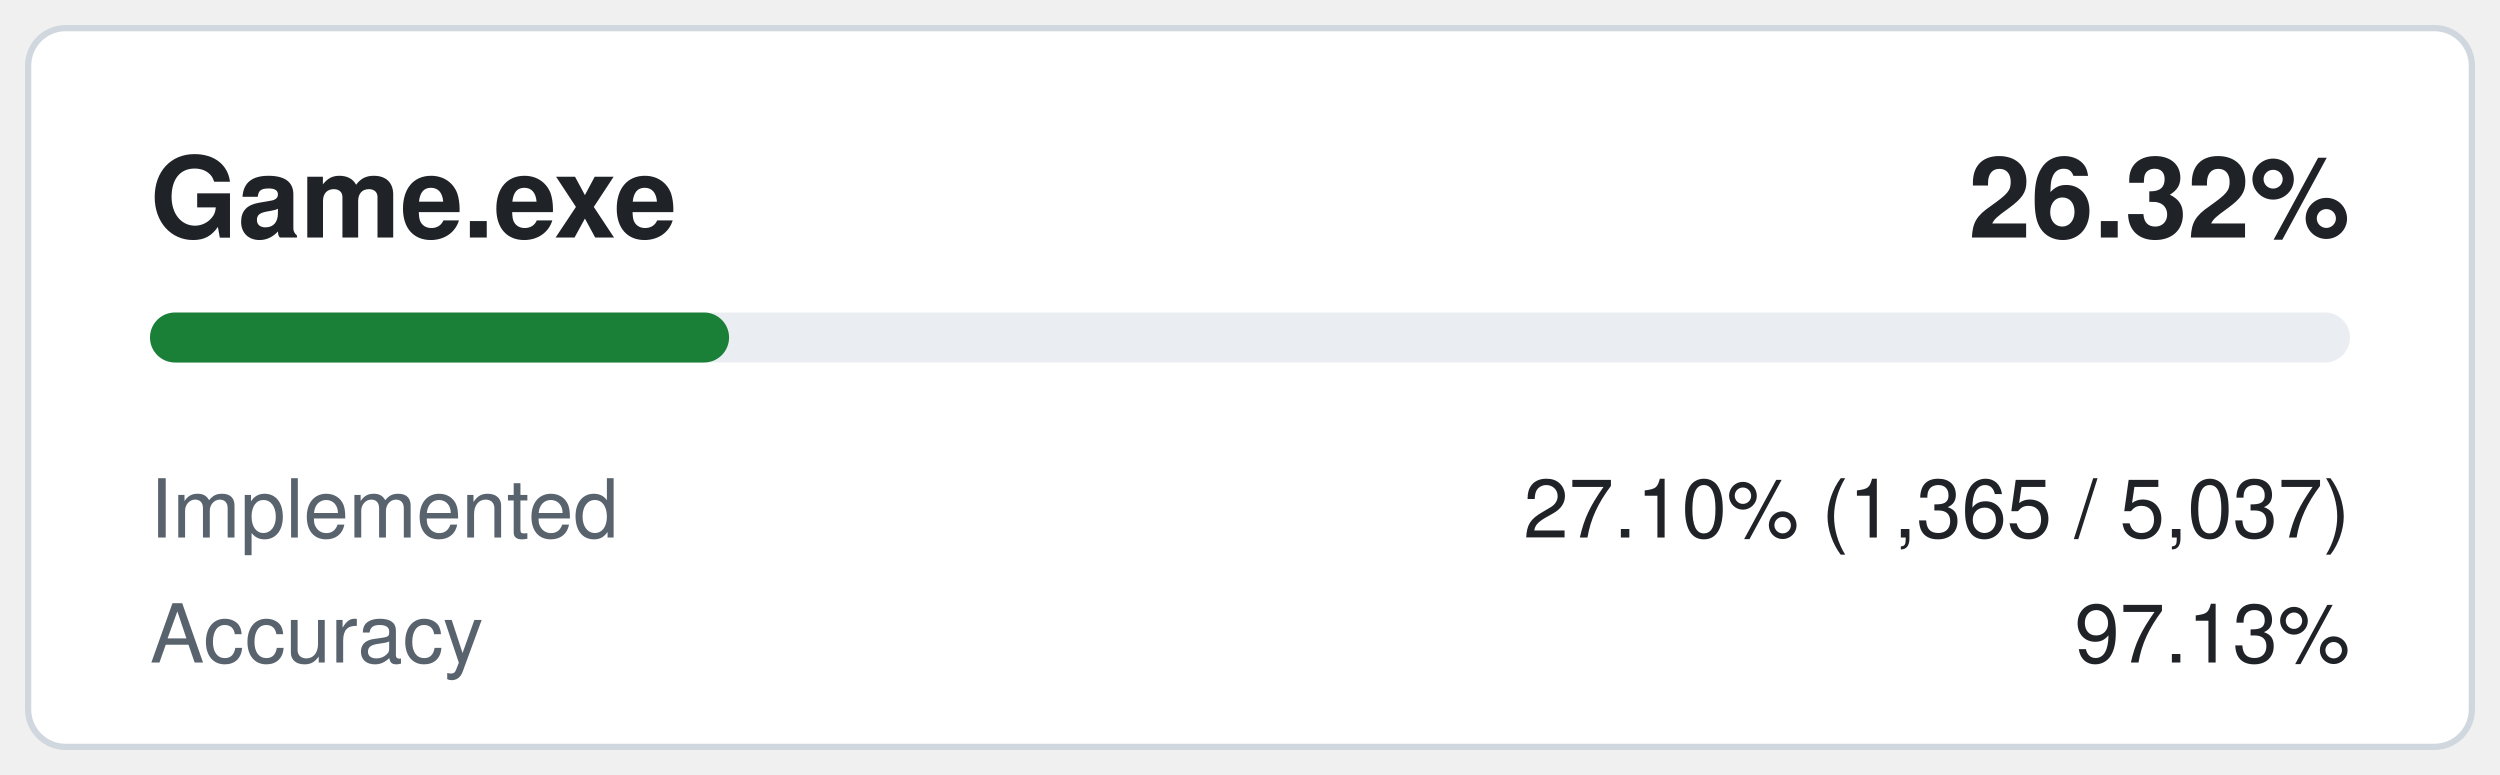
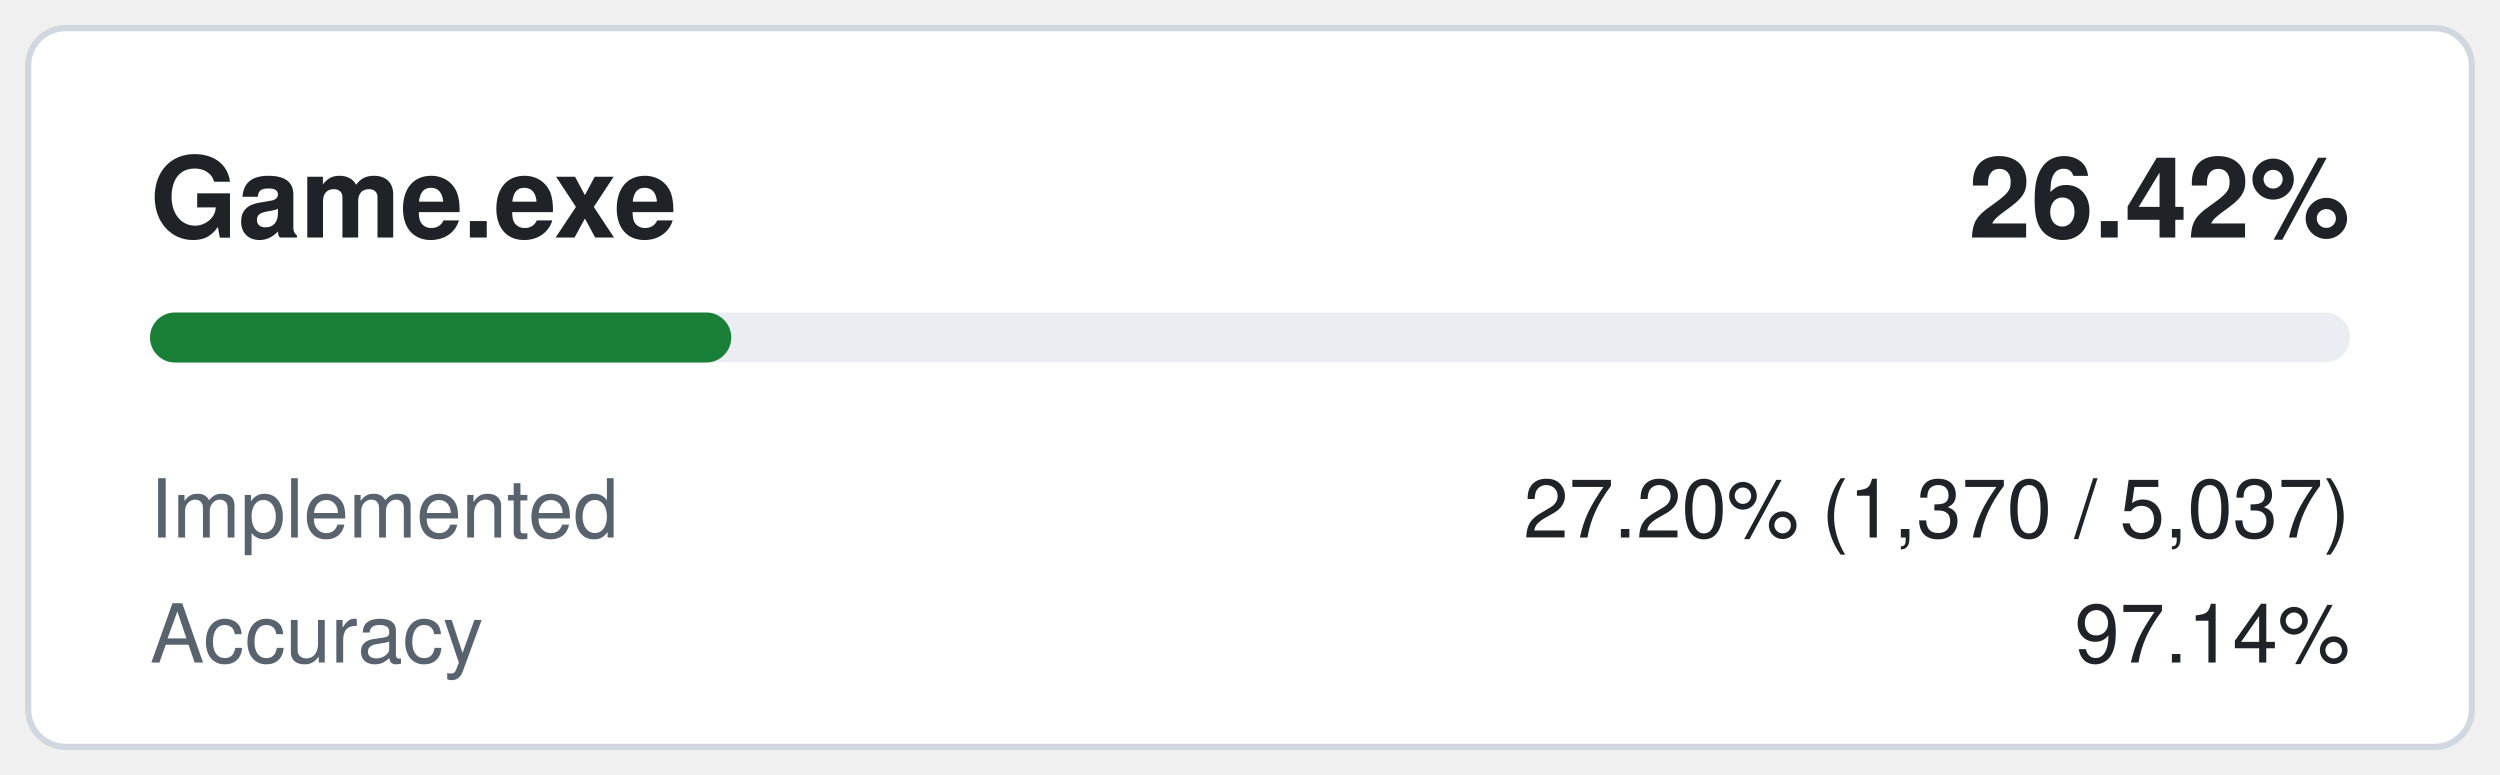
- <svg xmlns="http://www.w3.org/2000/svg" width="400" height="124" viewBox="0 0 400 124" role="img" aria-label="Game.exe: 26.32% decompiled">
+ <svg xmlns="http://www.w3.org/2000/svg" width="400" height="124" viewBox="0 0 400 124" role="img" aria-label="Game.exe: 26.42% decompiled">
  <style>
  .card { fill: #ffffff; stroke: #d0d7de; }
  .track { fill: #eaeef2; }
  .bar { fill: #1a7f37; }
  text { font-family: -apple-system, BlinkMacSystemFont, "Segoe UI", Helvetica, Arial, sans-serif; fill: #1f2328; font-variant-numeric: tabular-nums; }
  .muted { fill: #59636e; }
  @media (prefers-color-scheme: dark) {
    .card { fill: #0d1117; stroke: #3d444d; }
    .track { fill: #262c36; }
    .bar { fill: #3fb950; }
    text { fill: #f0f6fc; }
    .muted { fill: #9198a1; }
  }
</style>
  <rect class="card" x="4.5" y="4.5" width="391" height="115" rx="6" />
  <text x="24" y="38" font-size="18" font-weight="600">Game.exe</text>
-   <text x="376" y="38" font-size="18" font-weight="600" text-anchor="end">26.32%</text>
+   <text x="376" y="38" font-size="18" font-weight="600" text-anchor="end">26.42%</text>
  <rect class="track" x="24" y="50" width="352" height="8" rx="4" />
-   <rect class="bar" x="24" y="50" width="92.65" height="8" rx="4" />
+   <rect class="bar" x="24" y="50" width="93.00" height="8" rx="4" />
  <text class="muted" x="24" y="86" font-size="13">Implemented</text>
-   <text x="376" y="86" font-size="13" text-anchor="end">27.10% (1,365 / 5,037)</text>
+   <text x="376" y="86" font-size="13" text-anchor="end">27.20% (1,370 / 5,037)</text>
  <text class="muted" x="24" y="106" font-size="13">Accuracy</text>
-   <text x="376" y="106" font-size="13" text-anchor="end">97.13%</text>
+   <text x="376" y="106" font-size="13" text-anchor="end">97.14%</text>
</svg>
